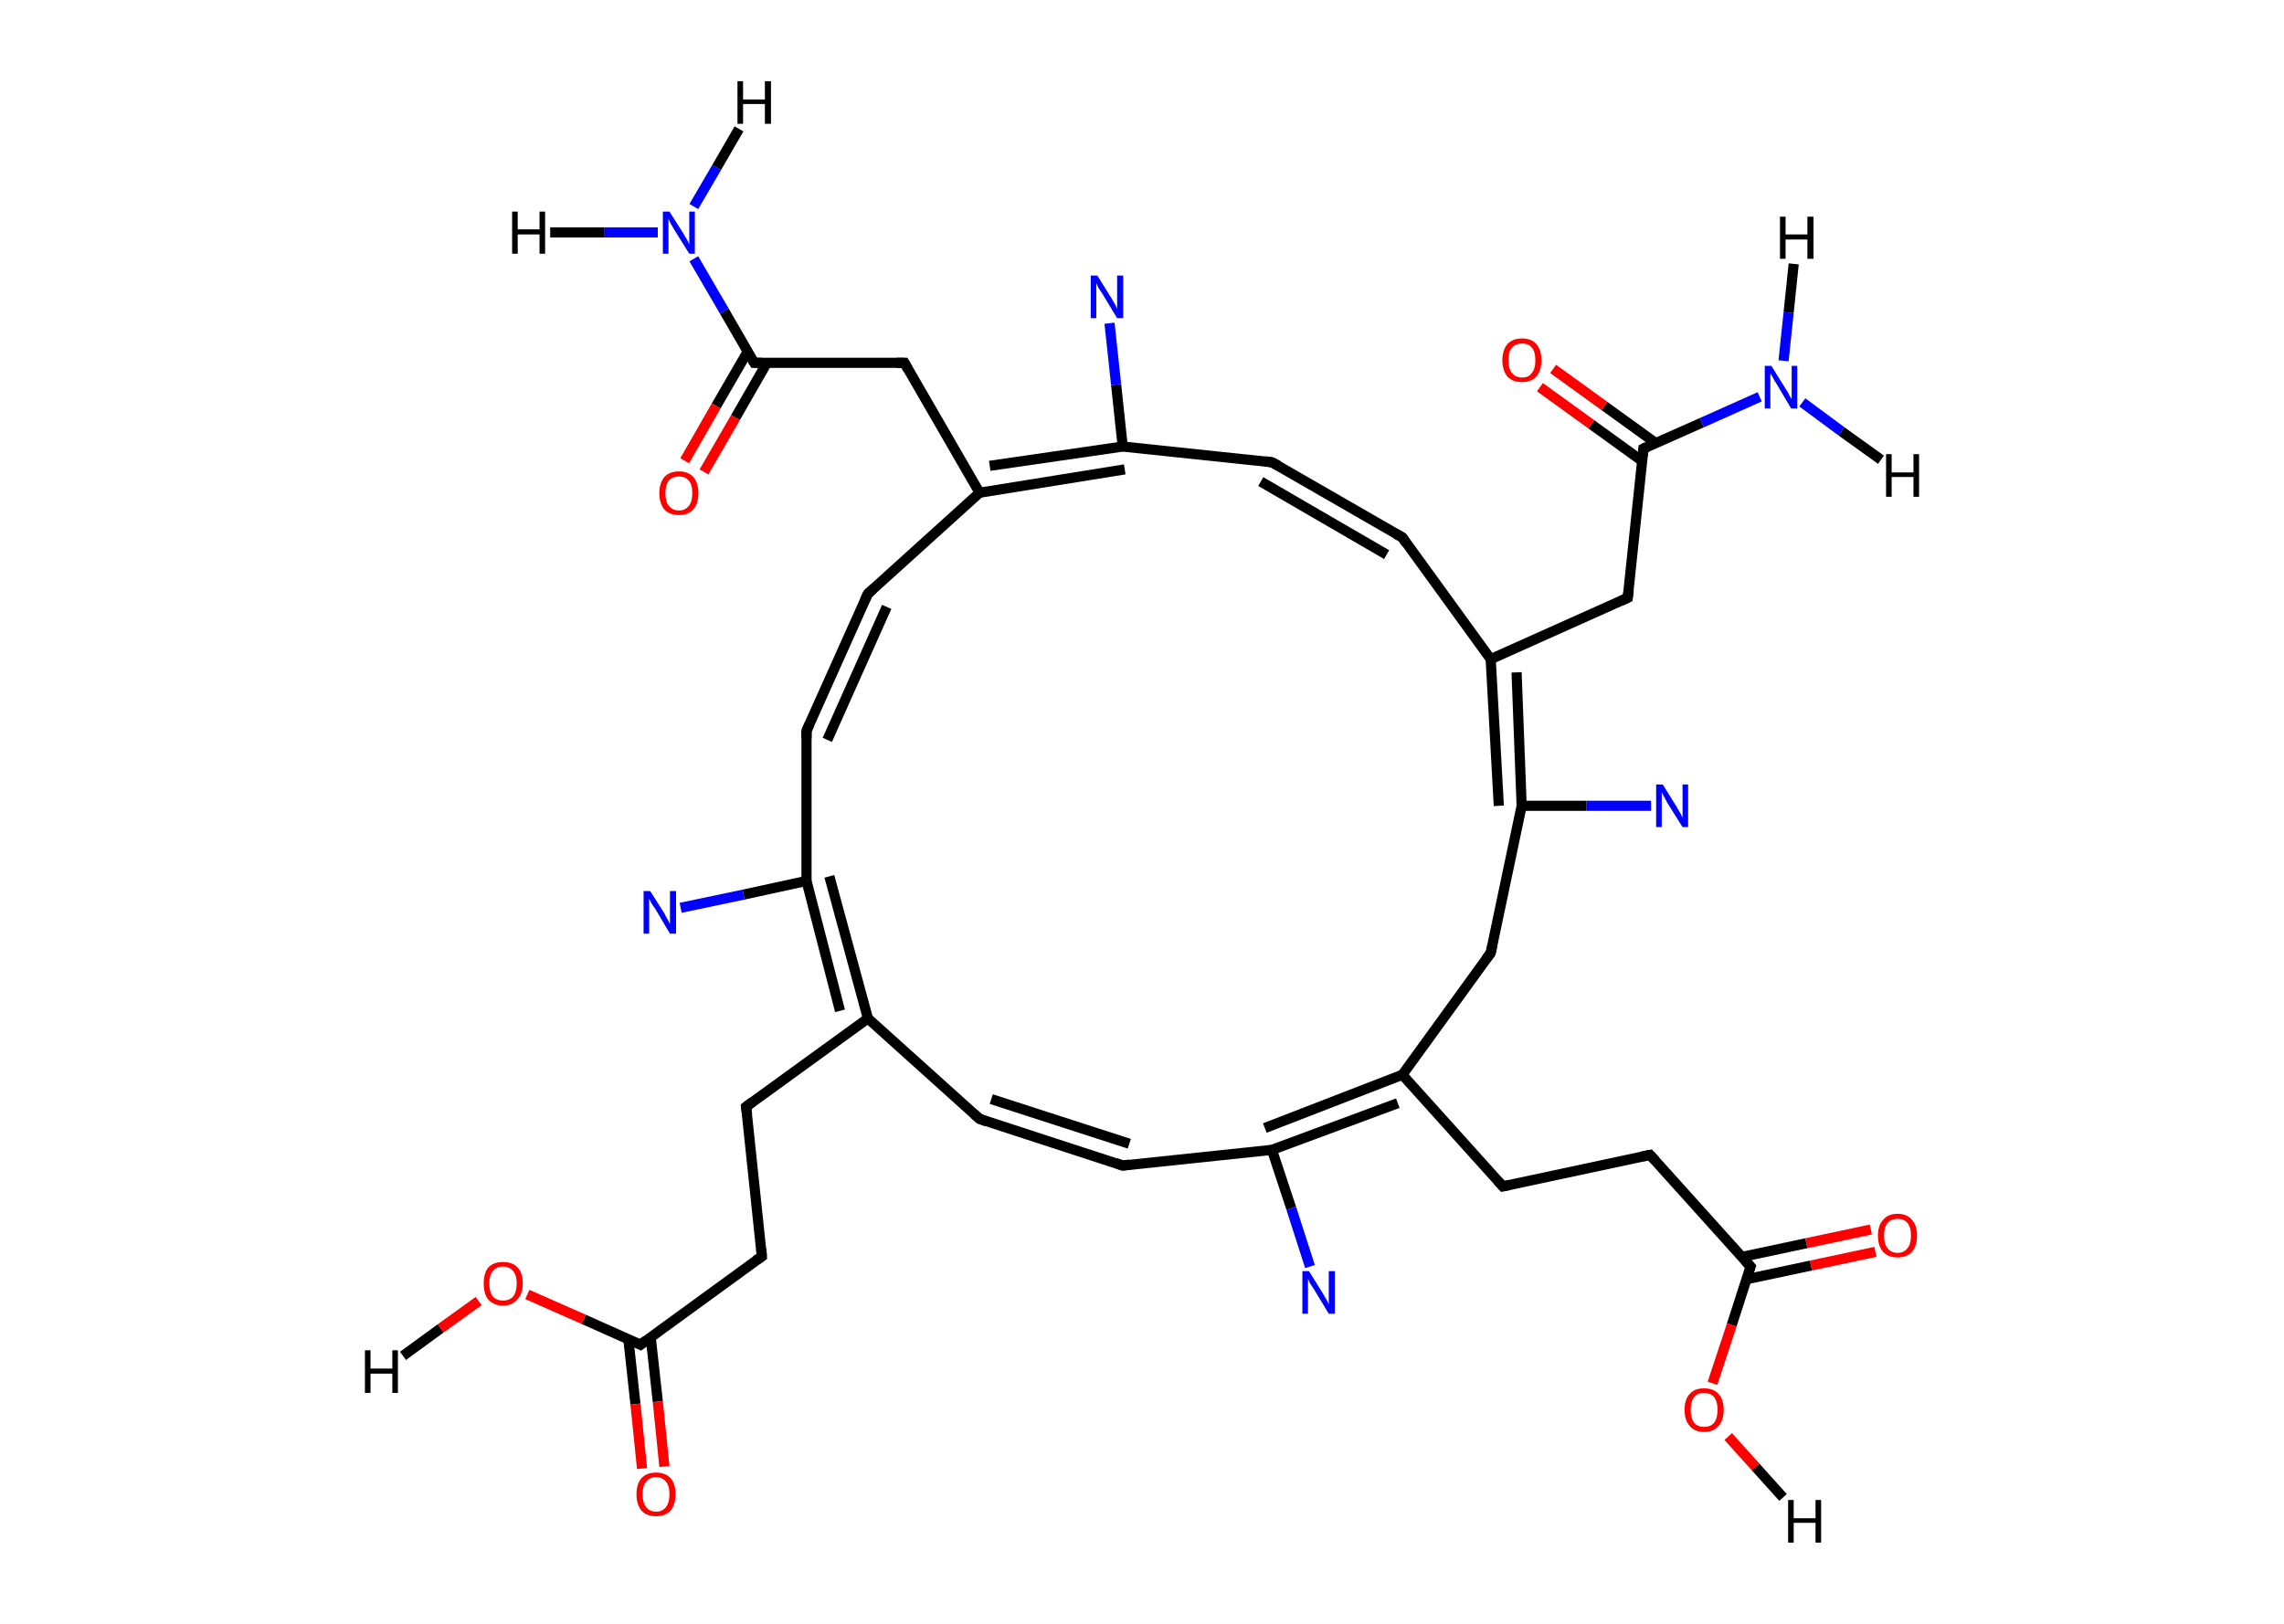
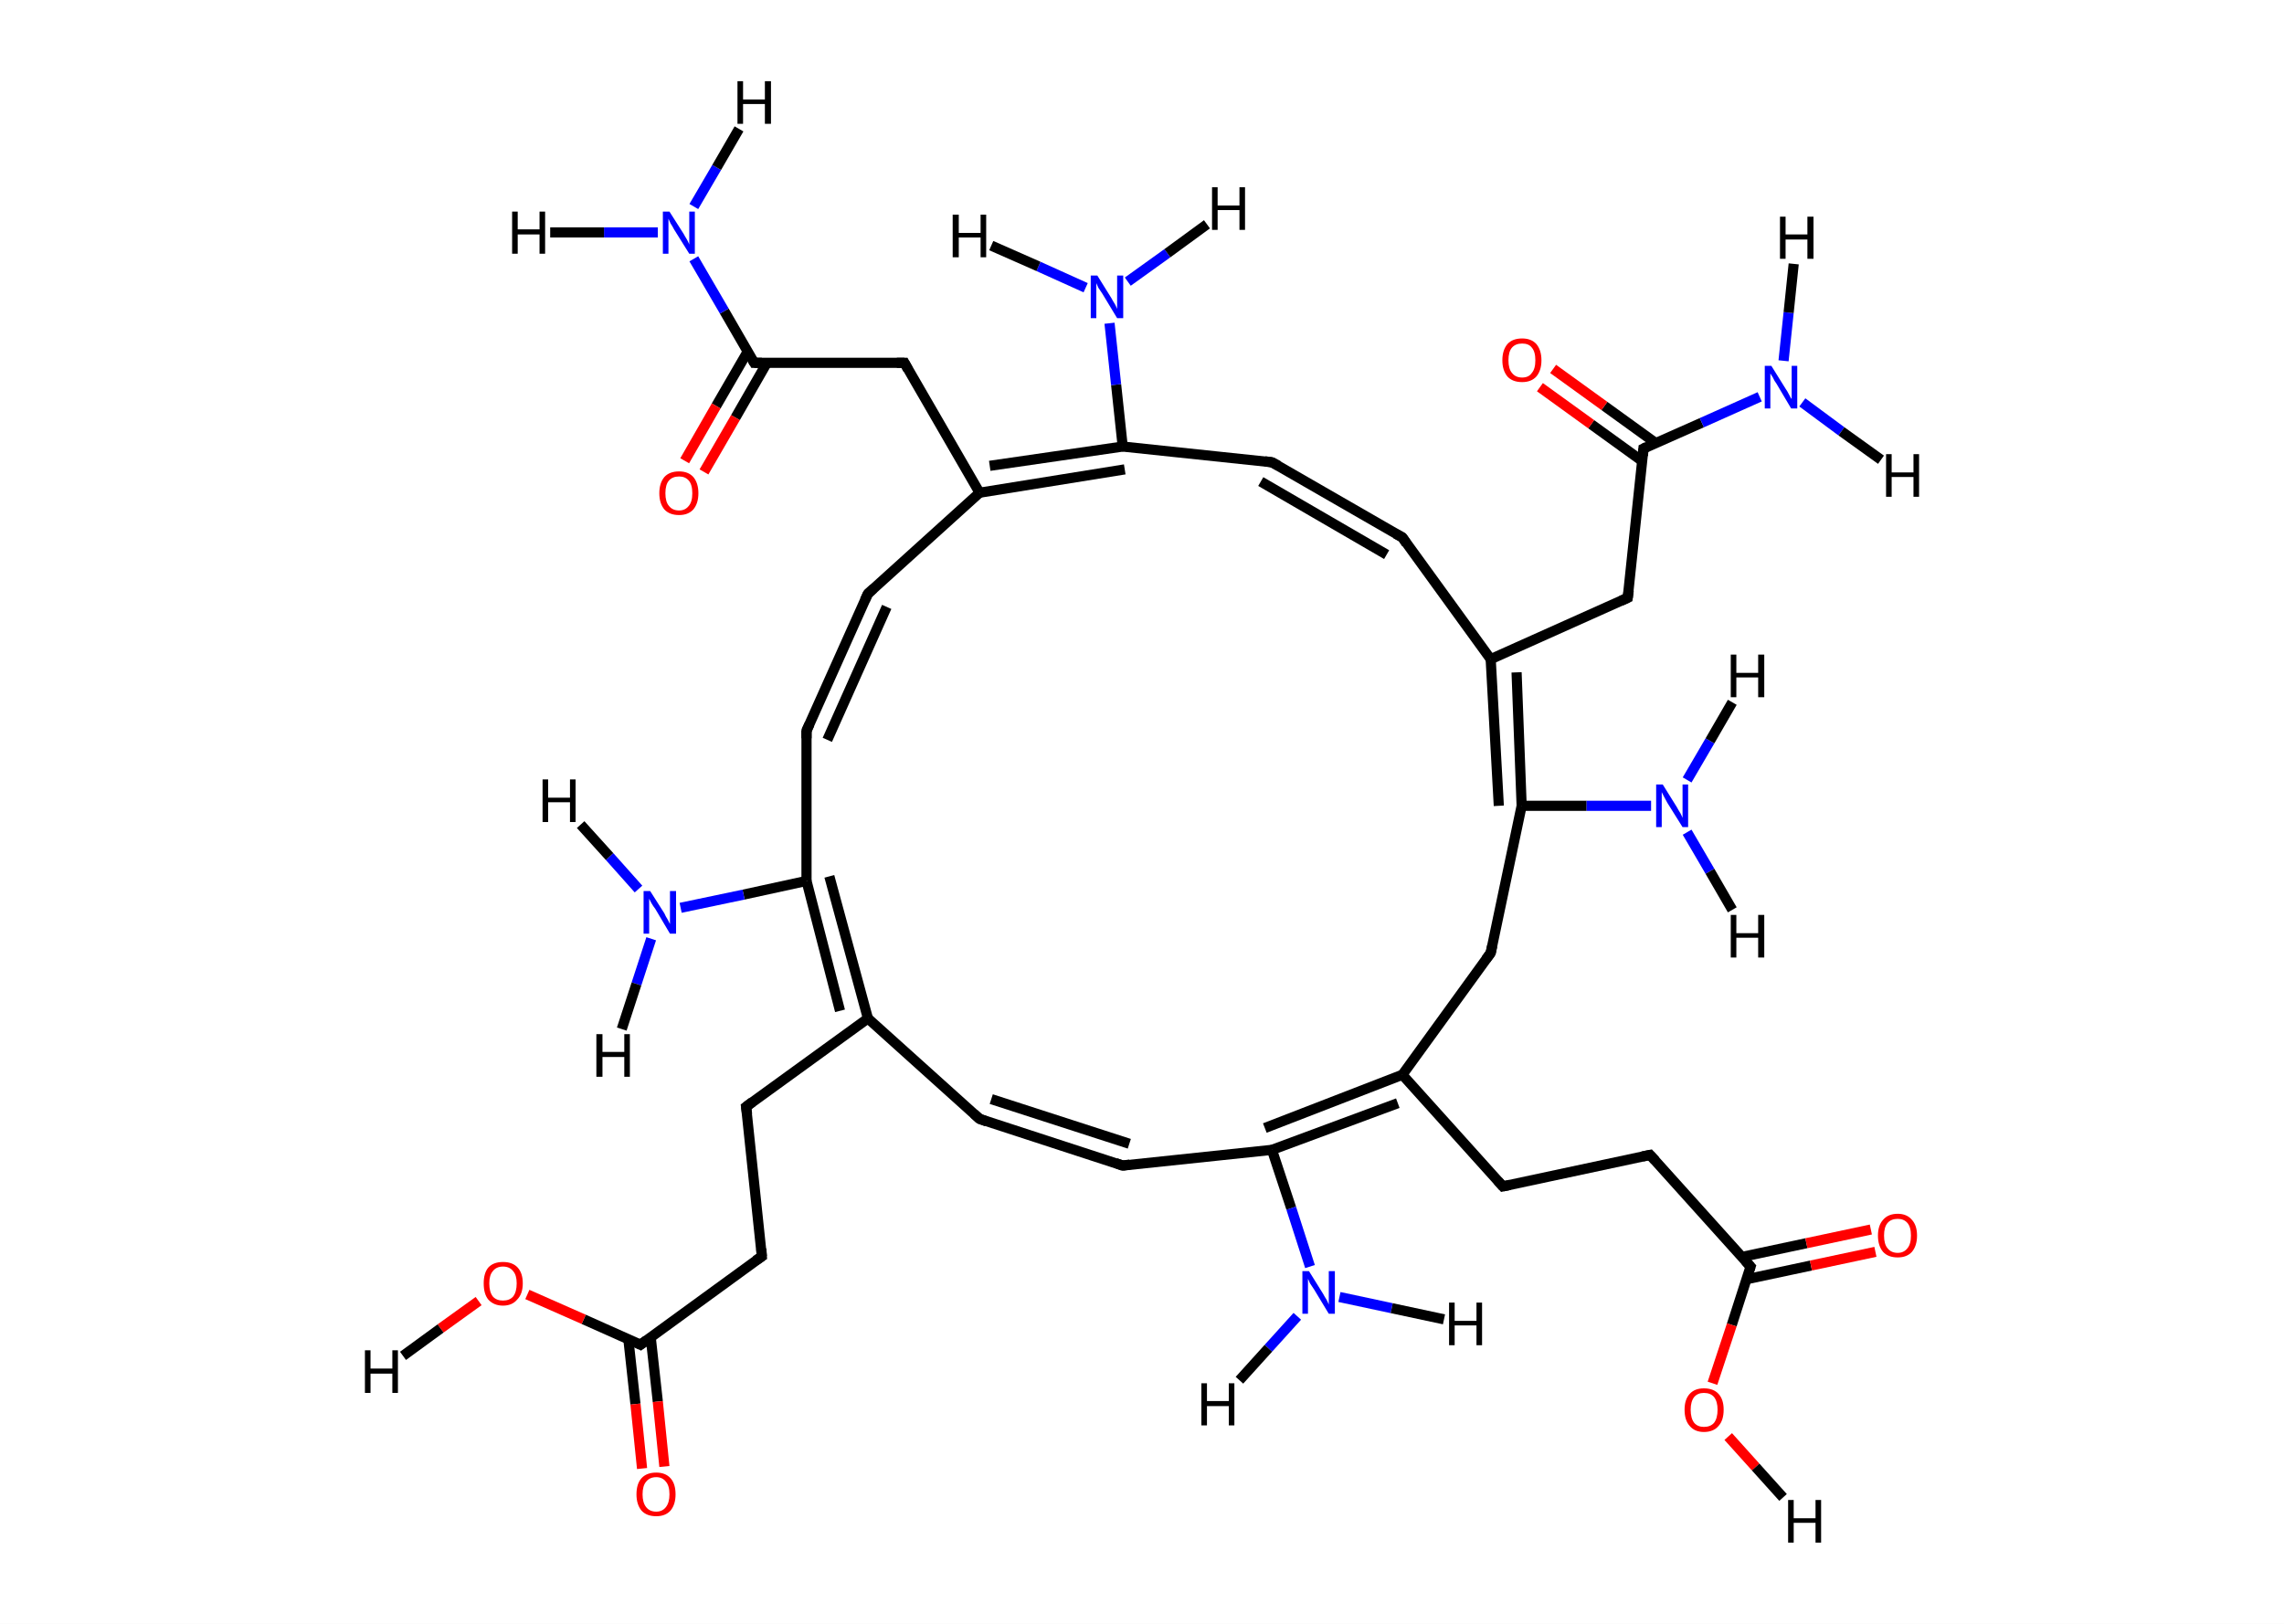
<svg xmlns="http://www.w3.org/2000/svg" version="1.1" baseProfile="full" xml:space="preserve" width="450px" height="320px" viewBox="0 0 450 320">
  <rect style="opacity:1.0;fill:#FFFFFF;stroke:none" width="450.0" height="320.0" x="0.0" y="0.0"> </rect>
  <path class="bond-0 atom-0 atom-1" d="M 295.3,158.8 L 293.7,129.9" style="fill:none;fill-rule:evenodd;stroke:#000000;stroke-width:2.0px;stroke-linecap:butt;stroke-linejoin:miter;stroke-opacity:1" />
  <path class="bond-0 atom-0 atom-1" d="M 299.8,158.8 L 298.8,132.5" style="fill:none;fill-rule:evenodd;stroke:#000000;stroke-width:2.0px;stroke-linecap:butt;stroke-linejoin:miter;stroke-opacity:1" />
  <path class="bond-1 atom-0 atom-14" d="M 299.8,158.8 L 293.7,187.8" style="fill:none;fill-rule:evenodd;stroke:#000000;stroke-width:2.0px;stroke-linecap:butt;stroke-linejoin:miter;stroke-opacity:1" />
  <path class="bond-2 atom-0 atom-15" d="M 299.8,158.8 L 312.6,158.8" style="fill:none;fill-rule:evenodd;stroke:#000000;stroke-width:2.0px;stroke-linecap:butt;stroke-linejoin:miter;stroke-opacity:1" />
  <path class="bond-2 atom-0 atom-15" d="M 312.6,158.8 L 325.3,158.8" style="fill:none;fill-rule:evenodd;stroke:#0000FF;stroke-width:2.0px;stroke-linecap:butt;stroke-linejoin:miter;stroke-opacity:1" />
  <path class="bond-3 atom-1 atom-2" d="M 293.7,129.9 L 276.3,105.9" style="fill:none;fill-rule:evenodd;stroke:#000000;stroke-width:2.0px;stroke-linecap:butt;stroke-linejoin:miter;stroke-opacity:1" />
  <path class="bond-4 atom-1 atom-19" d="M 293.7,129.9 L 320.7,117.8" style="fill:none;fill-rule:evenodd;stroke:#000000;stroke-width:2.0px;stroke-linecap:butt;stroke-linejoin:miter;stroke-opacity:1" />
  <path class="bond-5 atom-2 atom-3" d="M 276.3,105.9 L 250.6,91.1" style="fill:none;fill-rule:evenodd;stroke:#000000;stroke-width:2.0px;stroke-linecap:butt;stroke-linejoin:miter;stroke-opacity:1" />
  <path class="bond-5 atom-2 atom-3" d="M 273.2,109.3 L 248.4,94.9" style="fill:none;fill-rule:evenodd;stroke:#000000;stroke-width:2.0px;stroke-linecap:butt;stroke-linejoin:miter;stroke-opacity:1" />
  <path class="bond-6 atom-3 atom-4" d="M 250.6,91.1 L 221.2,88.0" style="fill:none;fill-rule:evenodd;stroke:#000000;stroke-width:2.0px;stroke-linecap:butt;stroke-linejoin:miter;stroke-opacity:1" />
  <path class="bond-7 atom-4 atom-5" d="M 221.6,92.5 L 193.0,97.1" style="fill:none;fill-rule:evenodd;stroke:#000000;stroke-width:2.0px;stroke-linecap:butt;stroke-linejoin:miter;stroke-opacity:1" />
  <path class="bond-7 atom-4 atom-5" d="M 221.2,88.0 L 195.0,91.8" style="fill:none;fill-rule:evenodd;stroke:#000000;stroke-width:2.0px;stroke-linecap:butt;stroke-linejoin:miter;stroke-opacity:1" />
  <path class="bond-8 atom-4 atom-16" d="M 221.2,88.0 L 219.9,75.8" style="fill:none;fill-rule:evenodd;stroke:#000000;stroke-width:2.0px;stroke-linecap:butt;stroke-linejoin:miter;stroke-opacity:1" />
  <path class="bond-8 atom-4 atom-16" d="M 219.9,75.8 L 218.6,63.7" style="fill:none;fill-rule:evenodd;stroke:#0000FF;stroke-width:2.0px;stroke-linecap:butt;stroke-linejoin:miter;stroke-opacity:1" />
  <path class="bond-9 atom-5 atom-6" d="M 193.0,97.1 L 171.0,117.0" style="fill:none;fill-rule:evenodd;stroke:#000000;stroke-width:2.0px;stroke-linecap:butt;stroke-linejoin:miter;stroke-opacity:1" />
  <path class="bond-10 atom-5 atom-25" d="M 193.0,97.1 L 178.2,71.5" style="fill:none;fill-rule:evenodd;stroke:#000000;stroke-width:2.0px;stroke-linecap:butt;stroke-linejoin:miter;stroke-opacity:1" />
  <path class="bond-11 atom-6 atom-7" d="M 171.0,117.0 L 158.9,144.0" style="fill:none;fill-rule:evenodd;stroke:#000000;stroke-width:2.0px;stroke-linecap:butt;stroke-linejoin:miter;stroke-opacity:1" />
  <path class="bond-11 atom-6 atom-7" d="M 174.7,119.6 L 163.0,145.8" style="fill:none;fill-rule:evenodd;stroke:#000000;stroke-width:2.0px;stroke-linecap:butt;stroke-linejoin:miter;stroke-opacity:1" />
  <path class="bond-12 atom-7 atom-8" d="M 158.9,144.0 L 158.9,173.6" style="fill:none;fill-rule:evenodd;stroke:#000000;stroke-width:2.0px;stroke-linecap:butt;stroke-linejoin:miter;stroke-opacity:1" />
  <path class="bond-13 atom-8 atom-9" d="M 163.4,172.7 L 171.0,200.7" style="fill:none;fill-rule:evenodd;stroke:#000000;stroke-width:2.0px;stroke-linecap:butt;stroke-linejoin:miter;stroke-opacity:1" />
  <path class="bond-13 atom-8 atom-9" d="M 158.9,173.6 L 165.5,199.2" style="fill:none;fill-rule:evenodd;stroke:#000000;stroke-width:2.0px;stroke-linecap:butt;stroke-linejoin:miter;stroke-opacity:1" />
  <path class="bond-14 atom-8 atom-17" d="M 158.9,173.6 L 146.5,176.3" style="fill:none;fill-rule:evenodd;stroke:#000000;stroke-width:2.0px;stroke-linecap:butt;stroke-linejoin:miter;stroke-opacity:1" />
  <path class="bond-14 atom-8 atom-17" d="M 146.5,176.3 L 134.1,178.9" style="fill:none;fill-rule:evenodd;stroke:#0000FF;stroke-width:2.0px;stroke-linecap:butt;stroke-linejoin:miter;stroke-opacity:1" />
  <path class="bond-15 atom-9 atom-10" d="M 171.0,200.7 L 193.0,220.5" style="fill:none;fill-rule:evenodd;stroke:#000000;stroke-width:2.0px;stroke-linecap:butt;stroke-linejoin:miter;stroke-opacity:1" />
  <path class="bond-16 atom-9 atom-31" d="M 171.0,200.7 L 147.0,218.1" style="fill:none;fill-rule:evenodd;stroke:#000000;stroke-width:2.0px;stroke-linecap:butt;stroke-linejoin:miter;stroke-opacity:1" />
  <path class="bond-17 atom-10 atom-11" d="M 193.0,220.5 L 221.2,229.7" style="fill:none;fill-rule:evenodd;stroke:#000000;stroke-width:2.0px;stroke-linecap:butt;stroke-linejoin:miter;stroke-opacity:1" />
  <path class="bond-17 atom-10 atom-11" d="M 195.3,216.6 L 222.5,225.4" style="fill:none;fill-rule:evenodd;stroke:#000000;stroke-width:2.0px;stroke-linecap:butt;stroke-linejoin:miter;stroke-opacity:1" />
  <path class="bond-18 atom-11 atom-12" d="M 221.2,229.7 L 250.6,226.6" style="fill:none;fill-rule:evenodd;stroke:#000000;stroke-width:2.0px;stroke-linecap:butt;stroke-linejoin:miter;stroke-opacity:1" />
  <path class="bond-19 atom-12 atom-13" d="M 249.2,222.3 L 276.3,211.8" style="fill:none;fill-rule:evenodd;stroke:#000000;stroke-width:2.0px;stroke-linecap:butt;stroke-linejoin:miter;stroke-opacity:1" />
  <path class="bond-19 atom-12 atom-13" d="M 250.6,226.6 L 275.4,217.4" style="fill:none;fill-rule:evenodd;stroke:#000000;stroke-width:2.0px;stroke-linecap:butt;stroke-linejoin:miter;stroke-opacity:1" />
  <path class="bond-20 atom-12 atom-18" d="M 250.6,226.6 L 254.4,238.1" style="fill:none;fill-rule:evenodd;stroke:#000000;stroke-width:2.0px;stroke-linecap:butt;stroke-linejoin:miter;stroke-opacity:1" />
  <path class="bond-20 atom-12 atom-18" d="M 254.4,238.1 L 258.1,249.6" style="fill:none;fill-rule:evenodd;stroke:#0000FF;stroke-width:2.0px;stroke-linecap:butt;stroke-linejoin:miter;stroke-opacity:1" />
  <path class="bond-21 atom-13 atom-14" d="M 276.3,211.8 L 293.7,187.8" style="fill:none;fill-rule:evenodd;stroke:#000000;stroke-width:2.0px;stroke-linecap:butt;stroke-linejoin:miter;stroke-opacity:1" />
  <path class="bond-22 atom-13 atom-37" d="M 276.3,211.8 L 296.1,233.8" style="fill:none;fill-rule:evenodd;stroke:#000000;stroke-width:2.0px;stroke-linecap:butt;stroke-linejoin:miter;stroke-opacity:1" />
  <path class="bond-23 atom-19 atom-20" d="M 320.7,117.8 L 323.8,88.4" style="fill:none;fill-rule:evenodd;stroke:#000000;stroke-width:2.0px;stroke-linecap:butt;stroke-linejoin:miter;stroke-opacity:1" />
  <path class="bond-24 atom-20 atom-21" d="M 323.8,88.4 L 335.3,83.3" style="fill:none;fill-rule:evenodd;stroke:#000000;stroke-width:2.0px;stroke-linecap:butt;stroke-linejoin:miter;stroke-opacity:1" />
  <path class="bond-24 atom-20 atom-21" d="M 335.3,83.3 L 346.7,78.2" style="fill:none;fill-rule:evenodd;stroke:#0000FF;stroke-width:2.0px;stroke-linecap:butt;stroke-linejoin:miter;stroke-opacity:1" />
  <path class="bond-25 atom-20 atom-24" d="M 326.2,87.3 L 316.1,80.0" style="fill:none;fill-rule:evenodd;stroke:#000000;stroke-width:2.0px;stroke-linecap:butt;stroke-linejoin:miter;stroke-opacity:1" />
  <path class="bond-25 atom-20 atom-24" d="M 316.1,80.0 L 306.0,72.7" style="fill:none;fill-rule:evenodd;stroke:#FF0000;stroke-width:2.0px;stroke-linecap:butt;stroke-linejoin:miter;stroke-opacity:1" />
  <path class="bond-25 atom-20 atom-24" d="M 323.6,90.9 L 313.5,83.6" style="fill:none;fill-rule:evenodd;stroke:#000000;stroke-width:2.0px;stroke-linecap:butt;stroke-linejoin:miter;stroke-opacity:1" />
  <path class="bond-25 atom-20 atom-24" d="M 313.5,83.6 L 303.4,76.3" style="fill:none;fill-rule:evenodd;stroke:#FF0000;stroke-width:2.0px;stroke-linecap:butt;stroke-linejoin:miter;stroke-opacity:1" />
  <path class="bond-26 atom-21 atom-22" d="M 351.4,71.1 L 352.4,61.6" style="fill:none;fill-rule:evenodd;stroke:#0000FF;stroke-width:2.0px;stroke-linecap:butt;stroke-linejoin:miter;stroke-opacity:1" />
  <path class="bond-26 atom-21 atom-22" d="M 352.4,61.6 L 353.4,52.0" style="fill:none;fill-rule:evenodd;stroke:#000000;stroke-width:2.0px;stroke-linecap:butt;stroke-linejoin:miter;stroke-opacity:1" />
  <path class="bond-27 atom-21 atom-23" d="M 355.1,79.3 L 362.8,85.0" style="fill:none;fill-rule:evenodd;stroke:#0000FF;stroke-width:2.0px;stroke-linecap:butt;stroke-linejoin:miter;stroke-opacity:1" />
  <path class="bond-27 atom-21 atom-23" d="M 362.8,85.0 L 370.6,90.6" style="fill:none;fill-rule:evenodd;stroke:#000000;stroke-width:2.0px;stroke-linecap:butt;stroke-linejoin:miter;stroke-opacity:1" />
  <path class="bond-28 atom-25 atom-26" d="M 178.2,71.5 L 148.6,71.5" style="fill:none;fill-rule:evenodd;stroke:#000000;stroke-width:2.0px;stroke-linecap:butt;stroke-linejoin:miter;stroke-opacity:1" />
  <path class="bond-29 atom-26 atom-27" d="M 148.6,71.5 L 142.7,61.3" style="fill:none;fill-rule:evenodd;stroke:#000000;stroke-width:2.0px;stroke-linecap:butt;stroke-linejoin:miter;stroke-opacity:1" />
  <path class="bond-29 atom-26 atom-27" d="M 142.7,61.3 L 136.7,51.0" style="fill:none;fill-rule:evenodd;stroke:#0000FF;stroke-width:2.0px;stroke-linecap:butt;stroke-linejoin:miter;stroke-opacity:1" />
  <path class="bond-30 atom-26 atom-30" d="M 147.3,69.3 L 141.1,80.0" style="fill:none;fill-rule:evenodd;stroke:#000000;stroke-width:2.0px;stroke-linecap:butt;stroke-linejoin:miter;stroke-opacity:1" />
  <path class="bond-30 atom-26 atom-30" d="M 141.1,80.0 L 134.9,90.8" style="fill:none;fill-rule:evenodd;stroke:#FF0000;stroke-width:2.0px;stroke-linecap:butt;stroke-linejoin:miter;stroke-opacity:1" />
  <path class="bond-30 atom-26 atom-30" d="M 151.1,71.5 L 144.9,82.3" style="fill:none;fill-rule:evenodd;stroke:#000000;stroke-width:2.0px;stroke-linecap:butt;stroke-linejoin:miter;stroke-opacity:1" />
  <path class="bond-30 atom-26 atom-30" d="M 144.9,82.3 L 138.7,93.0" style="fill:none;fill-rule:evenodd;stroke:#FF0000;stroke-width:2.0px;stroke-linecap:butt;stroke-linejoin:miter;stroke-opacity:1" />
  <path class="bond-31 atom-27 atom-28" d="M 129.6,45.8 L 119.0,45.8" style="fill:none;fill-rule:evenodd;stroke:#0000FF;stroke-width:2.0px;stroke-linecap:butt;stroke-linejoin:miter;stroke-opacity:1" />
  <path class="bond-31 atom-27 atom-28" d="M 119.0,45.8 L 108.4,45.8" style="fill:none;fill-rule:evenodd;stroke:#000000;stroke-width:2.0px;stroke-linecap:butt;stroke-linejoin:miter;stroke-opacity:1" />
  <path class="bond-32 atom-27 atom-29" d="M 136.7,40.7 L 141.2,33.0" style="fill:none;fill-rule:evenodd;stroke:#0000FF;stroke-width:2.0px;stroke-linecap:butt;stroke-linejoin:miter;stroke-opacity:1" />
  <path class="bond-32 atom-27 atom-29" d="M 141.2,33.0 L 145.6,25.4" style="fill:none;fill-rule:evenodd;stroke:#000000;stroke-width:2.0px;stroke-linecap:butt;stroke-linejoin:miter;stroke-opacity:1" />
  <path class="bond-33 atom-31 atom-32" d="M 147.0,218.1 L 150.1,247.6" style="fill:none;fill-rule:evenodd;stroke:#000000;stroke-width:2.0px;stroke-linecap:butt;stroke-linejoin:miter;stroke-opacity:1" />
  <path class="bond-34 atom-32 atom-33" d="M 150.1,247.6 L 126.2,265.0" style="fill:none;fill-rule:evenodd;stroke:#000000;stroke-width:2.0px;stroke-linecap:butt;stroke-linejoin:miter;stroke-opacity:1" />
  <path class="bond-35 atom-33 atom-34" d="M 123.8,263.9 L 125.2,276.7" style="fill:none;fill-rule:evenodd;stroke:#000000;stroke-width:2.0px;stroke-linecap:butt;stroke-linejoin:miter;stroke-opacity:1" />
  <path class="bond-35 atom-33 atom-34" d="M 125.2,276.7 L 126.5,289.4" style="fill:none;fill-rule:evenodd;stroke:#FF0000;stroke-width:2.0px;stroke-linecap:butt;stroke-linejoin:miter;stroke-opacity:1" />
  <path class="bond-35 atom-33 atom-34" d="M 128.2,263.5 L 129.6,276.2" style="fill:none;fill-rule:evenodd;stroke:#000000;stroke-width:2.0px;stroke-linecap:butt;stroke-linejoin:miter;stroke-opacity:1" />
  <path class="bond-35 atom-33 atom-34" d="M 129.6,276.2 L 130.9,289.0" style="fill:none;fill-rule:evenodd;stroke:#FF0000;stroke-width:2.0px;stroke-linecap:butt;stroke-linejoin:miter;stroke-opacity:1" />
  <path class="bond-36 atom-33 atom-35" d="M 126.2,265.0 L 115.0,260.0" style="fill:none;fill-rule:evenodd;stroke:#000000;stroke-width:2.0px;stroke-linecap:butt;stroke-linejoin:miter;stroke-opacity:1" />
  <path class="bond-36 atom-33 atom-35" d="M 115.0,260.0 L 103.9,255.1" style="fill:none;fill-rule:evenodd;stroke:#FF0000;stroke-width:2.0px;stroke-linecap:butt;stroke-linejoin:miter;stroke-opacity:1" />
  <path class="bond-37 atom-35 atom-36" d="M 94.3,256.4 L 86.8,261.8" style="fill:none;fill-rule:evenodd;stroke:#FF0000;stroke-width:2.0px;stroke-linecap:butt;stroke-linejoin:miter;stroke-opacity:1" />
  <path class="bond-37 atom-35 atom-36" d="M 86.8,261.8 L 79.4,267.2" style="fill:none;fill-rule:evenodd;stroke:#000000;stroke-width:2.0px;stroke-linecap:butt;stroke-linejoin:miter;stroke-opacity:1" />
  <path class="bond-38 atom-37 atom-38" d="M 296.1,233.8 L 325.1,227.6" style="fill:none;fill-rule:evenodd;stroke:#000000;stroke-width:2.0px;stroke-linecap:butt;stroke-linejoin:miter;stroke-opacity:1" />
  <path class="bond-39 atom-38 atom-39" d="M 325.1,227.6 L 344.9,249.6" style="fill:none;fill-rule:evenodd;stroke:#000000;stroke-width:2.0px;stroke-linecap:butt;stroke-linejoin:miter;stroke-opacity:1" />
  <path class="bond-40 atom-39 atom-40" d="M 344.1,252.1 L 356.8,249.4" style="fill:none;fill-rule:evenodd;stroke:#000000;stroke-width:2.0px;stroke-linecap:butt;stroke-linejoin:miter;stroke-opacity:1" />
  <path class="bond-40 atom-39 atom-40" d="M 356.8,249.4 L 369.5,246.7" style="fill:none;fill-rule:evenodd;stroke:#FF0000;stroke-width:2.0px;stroke-linecap:butt;stroke-linejoin:miter;stroke-opacity:1" />
  <path class="bond-40 atom-39 atom-40" d="M 343.2,247.7 L 355.9,245.0" style="fill:none;fill-rule:evenodd;stroke:#000000;stroke-width:2.0px;stroke-linecap:butt;stroke-linejoin:miter;stroke-opacity:1" />
  <path class="bond-40 atom-39 atom-40" d="M 355.9,245.0 L 368.6,242.3" style="fill:none;fill-rule:evenodd;stroke:#FF0000;stroke-width:2.0px;stroke-linecap:butt;stroke-linejoin:miter;stroke-opacity:1" />
  <path class="bond-41 atom-39 atom-41" d="M 344.9,249.6 L 341.2,261.1" style="fill:none;fill-rule:evenodd;stroke:#000000;stroke-width:2.0px;stroke-linecap:butt;stroke-linejoin:miter;stroke-opacity:1" />
  <path class="bond-41 atom-39 atom-41" d="M 341.2,261.1 L 337.4,272.6" style="fill:none;fill-rule:evenodd;stroke:#FF0000;stroke-width:2.0px;stroke-linecap:butt;stroke-linejoin:miter;stroke-opacity:1" />
  <path class="bond-42 atom-41 atom-42" d="M 340.5,283.1 L 345.9,289.1" style="fill:none;fill-rule:evenodd;stroke:#FF0000;stroke-width:2.0px;stroke-linecap:butt;stroke-linejoin:miter;stroke-opacity:1" />
  <path class="bond-42 atom-41 atom-42" d="M 345.9,289.1 L 351.3,295.1" style="fill:none;fill-rule:evenodd;stroke:#000000;stroke-width:2.0px;stroke-linecap:butt;stroke-linejoin:miter;stroke-opacity:1" />
+   <path class="bond-43 atom-15 atom-43" d="M 332.4,164.0 L 336.9,171.7" style="fill:none;fill-rule:evenodd;stroke:#0000FF;stroke-width:2.0px;stroke-linecap:butt;stroke-linejoin:miter;stroke-opacity:1" />
+   <path class="bond-43 atom-15 atom-43" d="M 336.9,171.7 L 341.3,179.3" style="fill:none;fill-rule:evenodd;stroke:#000000;stroke-width:2.0px;stroke-linecap:butt;stroke-linejoin:miter;stroke-opacity:1" />
+   <path class="bond-44 atom-15 atom-44" d="M 332.4,153.7 L 336.9,146.0" style="fill:none;fill-rule:evenodd;stroke:#0000FF;stroke-width:2.0px;stroke-linecap:butt;stroke-linejoin:miter;stroke-opacity:1" />
+   <path class="bond-44 atom-15 atom-44" d="M 336.9,146.0 L 341.3,138.4" style="fill:none;fill-rule:evenodd;stroke:#000000;stroke-width:2.0px;stroke-linecap:butt;stroke-linejoin:miter;stroke-opacity:1" />
+   <path class="bond-45 atom-16 atom-45" d="M 222.2,55.5 L 230.0,49.9" style="fill:none;fill-rule:evenodd;stroke:#0000FF;stroke-width:2.0px;stroke-linecap:butt;stroke-linejoin:miter;stroke-opacity:1" />
+   <path class="bond-45 atom-16 atom-45" d="M 230.0,49.9 L 237.8,44.2" style="fill:none;fill-rule:evenodd;stroke:#000000;stroke-width:2.0px;stroke-linecap:butt;stroke-linejoin:miter;stroke-opacity:1" />
+   <path class="bond-46 atom-16 atom-46" d="M 213.9,56.7 L 204.6,52.5" style="fill:none;fill-rule:evenodd;stroke:#0000FF;stroke-width:2.0px;stroke-linecap:butt;stroke-linejoin:miter;stroke-opacity:1" />
+   <path class="bond-46 atom-16 atom-46" d="M 204.6,52.5 L 195.3,48.4" style="fill:none;fill-rule:evenodd;stroke:#000000;stroke-width:2.0px;stroke-linecap:butt;stroke-linejoin:miter;stroke-opacity:1" />
+   <path class="bond-47 atom-17 atom-47" d="M 125.8,175.2 L 120.1,168.8" style="fill:none;fill-rule:evenodd;stroke:#0000FF;stroke-width:2.0px;stroke-linecap:butt;stroke-linejoin:miter;stroke-opacity:1" />
+   <path class="bond-47 atom-17 atom-47" d="M 120.1,168.8 L 114.4,162.5" style="fill:none;fill-rule:evenodd;stroke:#000000;stroke-width:2.0px;stroke-linecap:butt;stroke-linejoin:miter;stroke-opacity:1" />
+   <path class="bond-48 atom-17 atom-48" d="M 128.3,185.0 L 125.4,193.9" style="fill:none;fill-rule:evenodd;stroke:#0000FF;stroke-width:2.0px;stroke-linecap:butt;stroke-linejoin:miter;stroke-opacity:1" />
+   <path class="bond-48 atom-17 atom-48" d="M 125.4,193.9 L 122.5,202.8" style="fill:none;fill-rule:evenodd;stroke:#000000;stroke-width:2.0px;stroke-linecap:butt;stroke-linejoin:miter;stroke-opacity:1" />
+   <path class="bond-49 atom-18 atom-49" d="M 255.6,259.4 L 249.9,265.7" style="fill:none;fill-rule:evenodd;stroke:#0000FF;stroke-width:2.0px;stroke-linecap:butt;stroke-linejoin:miter;stroke-opacity:1" />
+   <path class="bond-49 atom-18 atom-49" d="M 249.9,265.7 L 244.2,272.0" style="fill:none;fill-rule:evenodd;stroke:#000000;stroke-width:2.0px;stroke-linecap:butt;stroke-linejoin:miter;stroke-opacity:1" />
+   <path class="bond-50 atom-18 atom-50" d="M 263.9,255.6 L 274.2,257.8" style="fill:none;fill-rule:evenodd;stroke:#0000FF;stroke-width:2.0px;stroke-linecap:butt;stroke-linejoin:miter;stroke-opacity:1" />
+   <path class="bond-50 atom-18 atom-50" d="M 274.2,257.8 L 284.5,260.0" style="fill:none;fill-rule:evenodd;stroke:#000000;stroke-width:2.0px;stroke-linecap:butt;stroke-linejoin:miter;stroke-opacity:1" />
  <path d="M 277.1,107.1 L 276.3,105.9 L 275.0,105.2" style="fill:none;stroke:#000000;stroke-width:2.0px;stroke-linecap:butt;stroke-linejoin:miter;stroke-opacity:1;" />
  <path d="M 251.9,91.8 L 250.6,91.1 L 249.2,90.9" style="fill:none;stroke:#000000;stroke-width:2.0px;stroke-linecap:butt;stroke-linejoin:miter;stroke-opacity:1;" />
  <path d="M 172.1,116.0 L 171.0,117.0 L 170.4,118.3" style="fill:none;stroke:#000000;stroke-width:2.0px;stroke-linecap:butt;stroke-linejoin:miter;stroke-opacity:1;" />
  <path d="M 159.5,142.7 L 158.9,144.0 L 158.9,145.5" style="fill:none;stroke:#000000;stroke-width:2.0px;stroke-linecap:butt;stroke-linejoin:miter;stroke-opacity:1;" />
  <path d="M 191.9,219.5 L 193.0,220.5 L 194.4,221.0" style="fill:none;stroke:#000000;stroke-width:2.0px;stroke-linecap:butt;stroke-linejoin:miter;stroke-opacity:1;" />
  <path d="M 219.8,229.2 L 221.2,229.7 L 222.6,229.5" style="fill:none;stroke:#000000;stroke-width:2.0px;stroke-linecap:butt;stroke-linejoin:miter;stroke-opacity:1;" />
  <path d="M 294.0,186.4 L 293.7,187.8 L 292.8,189.0" style="fill:none;stroke:#000000;stroke-width:2.0px;stroke-linecap:butt;stroke-linejoin:miter;stroke-opacity:1;" />
  <path d="M 319.4,118.4 L 320.7,117.8 L 320.9,116.3" style="fill:none;stroke:#000000;stroke-width:2.0px;stroke-linecap:butt;stroke-linejoin:miter;stroke-opacity:1;" />
  <path d="M 323.7,89.8 L 323.8,88.4 L 324.4,88.1" style="fill:none;stroke:#000000;stroke-width:2.0px;stroke-linecap:butt;stroke-linejoin:miter;stroke-opacity:1;" />
  <path d="M 178.9,72.8 L 178.2,71.5 L 176.7,71.5" style="fill:none;stroke:#000000;stroke-width:2.0px;stroke-linecap:butt;stroke-linejoin:miter;stroke-opacity:1;" />
  <path d="M 150.1,71.5 L 148.6,71.5 L 148.3,71.0" style="fill:none;stroke:#000000;stroke-width:2.0px;stroke-linecap:butt;stroke-linejoin:miter;stroke-opacity:1;" />
  <path d="M 148.2,217.2 L 147.0,218.1 L 147.2,219.6" style="fill:none;stroke:#000000;stroke-width:2.0px;stroke-linecap:butt;stroke-linejoin:miter;stroke-opacity:1;" />
  <path d="M 150.0,246.1 L 150.1,247.6 L 148.9,248.4" style="fill:none;stroke:#000000;stroke-width:2.0px;stroke-linecap:butt;stroke-linejoin:miter;stroke-opacity:1;" />
  <path d="M 127.4,264.1 L 126.2,265.0 L 125.6,264.7" style="fill:none;stroke:#000000;stroke-width:2.0px;stroke-linecap:butt;stroke-linejoin:miter;stroke-opacity:1;" />
  <path d="M 295.1,232.7 L 296.1,233.8 L 297.5,233.5" style="fill:none;stroke:#000000;stroke-width:2.0px;stroke-linecap:butt;stroke-linejoin:miter;stroke-opacity:1;" />
  <path d="M 323.6,227.9 L 325.1,227.6 L 326.1,228.7" style="fill:none;stroke:#000000;stroke-width:2.0px;stroke-linecap:butt;stroke-linejoin:miter;stroke-opacity:1;" />
  <path d="M 343.9,248.5 L 344.9,249.6 L 344.7,250.2" style="fill:none;stroke:#000000;stroke-width:2.0px;stroke-linecap:butt;stroke-linejoin:miter;stroke-opacity:1;" />
  <path class="atom-15" d="M 327.6 154.6 L 330.4 159.1 Q 330.6 159.5, 331.1 160.3 Q 331.5 161.1, 331.5 161.2 L 331.5 154.6 L 332.6 154.6 L 332.6 163.0 L 331.5 163.0 L 328.5 158.2 Q 328.2 157.6, 327.8 156.9 Q 327.5 156.3, 327.4 156.1 L 327.4 163.0 L 326.3 163.0 L 326.3 154.6 L 327.6 154.6 " fill="#0000FF" />
  <path class="atom-16" d="M 216.2 54.3 L 219.0 58.8 Q 219.2 59.2, 219.7 60.0 Q 220.1 60.8, 220.1 60.9 L 220.1 54.3 L 221.3 54.3 L 221.3 62.7 L 220.1 62.7 L 217.2 57.9 Q 216.8 57.3, 216.4 56.7 Q 216.1 56.0, 216.0 55.8 L 216.0 62.7 L 214.9 62.7 L 214.9 54.3 L 216.2 54.3 " fill="#0000FF" />
  <path class="atom-17" d="M 128.1 175.6 L 130.9 180.0 Q 131.1 180.5, 131.6 181.3 Q 132.0 182.1, 132.0 182.1 L 132.0 175.6 L 133.2 175.6 L 133.2 184.0 L 132.0 184.0 L 129.1 179.1 Q 128.7 178.6, 128.3 177.9 Q 128.0 177.3, 127.9 177.1 L 127.9 184.0 L 126.8 184.0 L 126.8 175.6 L 128.1 175.6 " fill="#0000FF" />
  <path class="atom-18" d="M 257.9 250.5 L 260.7 255.0 Q 260.9 255.4, 261.4 256.2 Q 261.8 257.0, 261.8 257.1 L 261.8 250.5 L 263.0 250.5 L 263.0 258.9 L 261.8 258.9 L 258.9 254.1 Q 258.5 253.5, 258.1 252.9 Q 257.8 252.2, 257.7 252.0 L 257.7 258.9 L 256.6 258.9 L 256.6 250.5 L 257.9 250.5 " fill="#0000FF" />
  <path class="atom-21" d="M 349.0 72.1 L 351.8 76.6 Q 352.1 77.0, 352.5 77.8 Q 352.9 78.6, 353.0 78.6 L 353.0 72.1 L 354.1 72.1 L 354.1 80.5 L 352.9 80.5 L 350.0 75.6 Q 349.6 75.1, 349.3 74.4 Q 348.9 73.8, 348.8 73.6 L 348.8 80.5 L 347.7 80.5 L 347.7 72.1 L 349.0 72.1 " fill="#0000FF" />
  <path class="atom-22" d="M 350.7 42.7 L 351.8 42.7 L 351.8 46.2 L 356.1 46.2 L 356.1 42.7 L 357.3 42.7 L 357.3 51.0 L 356.1 51.0 L 356.1 47.2 L 351.8 47.2 L 351.8 51.0 L 350.7 51.0 L 350.7 42.7 " fill="#000000" />
  <path class="atom-23" d="M 371.6 89.5 L 372.7 89.5 L 372.7 93.1 L 377.0 93.1 L 377.0 89.5 L 378.1 89.5 L 378.1 97.9 L 377.0 97.9 L 377.0 94.0 L 372.7 94.0 L 372.7 97.9 L 371.6 97.9 L 371.6 89.5 " fill="#000000" />
  <path class="atom-24" d="M 296.0 71.0 Q 296.0 69.0, 297.0 67.8 Q 298.0 66.7, 299.9 66.7 Q 301.7 66.7, 302.7 67.8 Q 303.7 69.0, 303.7 71.0 Q 303.7 73.0, 302.7 74.2 Q 301.7 75.3, 299.9 75.3 Q 298.0 75.3, 297.0 74.2 Q 296.0 73.0, 296.0 71.0 M 299.9 74.4 Q 301.2 74.4, 301.8 73.5 Q 302.5 72.7, 302.5 71.0 Q 302.5 69.3, 301.8 68.5 Q 301.2 67.7, 299.9 67.7 Q 298.6 67.7, 297.9 68.5 Q 297.2 69.3, 297.2 71.0 Q 297.2 72.7, 297.9 73.5 Q 298.6 74.4, 299.9 74.4 " fill="#FF0000" />
  <path class="atom-27" d="M 131.9 41.7 L 134.7 46.1 Q 134.9 46.5, 135.4 47.3 Q 135.8 48.1, 135.8 48.2 L 135.8 41.7 L 136.9 41.7 L 136.9 50.0 L 135.8 50.0 L 132.8 45.2 Q 132.5 44.6, 132.1 44.0 Q 131.8 43.3, 131.7 43.1 L 131.7 50.0 L 130.6 50.0 L 130.6 41.7 L 131.9 41.7 " fill="#0000FF" />
  <path class="atom-28" d="M 100.9 41.7 L 102.0 41.7 L 102.0 45.2 L 106.3 45.2 L 106.3 41.7 L 107.4 41.7 L 107.4 50.0 L 106.3 50.0 L 106.3 46.2 L 102.0 46.2 L 102.0 50.0 L 100.9 50.0 L 100.9 41.7 " fill="#000000" />
  <path class="atom-29" d="M 145.3 16.0 L 146.4 16.0 L 146.4 19.6 L 150.7 19.6 L 150.7 16.0 L 151.9 16.0 L 151.9 24.4 L 150.7 24.4 L 150.7 20.5 L 146.4 20.5 L 146.4 24.4 L 145.3 24.4 L 145.3 16.0 " fill="#000000" />
  <path class="atom-30" d="M 129.9 97.2 Q 129.9 95.2, 130.9 94.0 Q 131.9 92.9, 133.8 92.9 Q 135.6 92.9, 136.6 94.0 Q 137.6 95.2, 137.6 97.2 Q 137.6 99.2, 136.6 100.4 Q 135.6 101.5, 133.8 101.5 Q 131.9 101.5, 130.9 100.4 Q 129.9 99.2, 129.9 97.2 M 133.8 100.6 Q 135.0 100.6, 135.7 99.7 Q 136.4 98.9, 136.4 97.2 Q 136.4 95.5, 135.7 94.7 Q 135.0 93.9, 133.8 93.9 Q 132.5 93.9, 131.8 94.7 Q 131.1 95.5, 131.1 97.2 Q 131.1 98.9, 131.8 99.7 Q 132.5 100.6, 133.8 100.6 " fill="#FF0000" />
  <path class="atom-34" d="M 125.4 294.5 Q 125.4 292.4, 126.4 291.3 Q 127.4 290.2, 129.3 290.2 Q 131.1 290.2, 132.1 291.3 Q 133.1 292.4, 133.1 294.5 Q 133.1 296.5, 132.1 297.7 Q 131.1 298.8, 129.3 298.8 Q 127.4 298.8, 126.4 297.7 Q 125.4 296.5, 125.4 294.5 M 129.3 297.9 Q 130.5 297.9, 131.2 297.0 Q 131.9 296.1, 131.9 294.5 Q 131.9 292.8, 131.2 292.0 Q 130.5 291.1, 129.3 291.1 Q 128.0 291.1, 127.3 292.0 Q 126.6 292.8, 126.6 294.5 Q 126.6 296.1, 127.3 297.0 Q 128.0 297.9, 129.3 297.9 " fill="#FF0000" />
  <path class="atom-35" d="M 95.3 252.9 Q 95.3 250.9, 96.2 249.8 Q 97.2 248.7, 99.1 248.7 Q 101.0 248.7, 102.0 249.8 Q 103.0 250.9, 103.0 252.9 Q 103.0 255.0, 101.9 256.1 Q 100.9 257.3, 99.1 257.3 Q 97.3 257.3, 96.2 256.1 Q 95.3 255.0, 95.3 252.9 M 99.1 256.3 Q 100.4 256.3, 101.1 255.5 Q 101.8 254.6, 101.8 252.9 Q 101.8 251.3, 101.1 250.5 Q 100.4 249.6, 99.1 249.6 Q 97.8 249.6, 97.1 250.5 Q 96.4 251.3, 96.4 252.9 Q 96.4 254.6, 97.1 255.5 Q 97.8 256.3, 99.1 256.3 " fill="#FF0000" />
  <path class="atom-36" d="M 71.9 266.1 L 73.0 266.1 L 73.0 269.7 L 77.3 269.7 L 77.3 266.1 L 78.4 266.1 L 78.4 274.5 L 77.3 274.5 L 77.3 270.7 L 73.0 270.7 L 73.0 274.5 L 71.9 274.5 L 71.9 266.1 " fill="#000000" />
  <path class="atom-40" d="M 370.0 243.5 Q 370.0 241.5, 371.0 240.4 Q 372.0 239.2, 373.9 239.2 Q 375.7 239.2, 376.7 240.4 Q 377.7 241.5, 377.7 243.5 Q 377.7 245.5, 376.7 246.7 Q 375.7 247.8, 373.9 247.8 Q 372.0 247.8, 371.0 246.7 Q 370.0 245.5, 370.0 243.5 M 373.9 246.9 Q 375.1 246.9, 375.8 246.0 Q 376.5 245.2, 376.5 243.5 Q 376.5 241.8, 375.8 241.0 Q 375.1 240.2, 373.9 240.2 Q 372.6 240.2, 371.9 241.0 Q 371.2 241.8, 371.2 243.5 Q 371.2 245.2, 371.9 246.0 Q 372.6 246.9, 373.9 246.9 " fill="#FF0000" />
  <path class="atom-41" d="M 331.9 277.8 Q 331.9 275.8, 332.9 274.7 Q 333.9 273.6, 335.7 273.6 Q 337.6 273.6, 338.6 274.7 Q 339.6 275.8, 339.6 277.8 Q 339.6 279.9, 338.6 281.0 Q 337.6 282.2, 335.7 282.2 Q 333.9 282.2, 332.9 281.0 Q 331.9 279.9, 331.9 277.8 M 335.7 281.2 Q 337.0 281.2, 337.7 280.4 Q 338.4 279.5, 338.4 277.8 Q 338.4 276.2, 337.7 275.3 Q 337.0 274.5, 335.7 274.5 Q 334.5 274.5, 333.8 275.3 Q 333.1 276.2, 333.1 277.8 Q 333.1 279.5, 333.8 280.4 Q 334.5 281.2, 335.7 281.2 " fill="#FF0000" />
  <path class="atom-42" d="M 352.3 295.6 L 353.4 295.6 L 353.4 299.2 L 357.7 299.2 L 357.7 295.6 L 358.8 295.6 L 358.8 304.0 L 357.7 304.0 L 357.7 300.1 L 353.4 300.1 L 353.4 304.0 L 352.3 304.0 L 352.3 295.6 " fill="#000000" />
+   <path class="atom-43" d="M 341.0 180.3 L 342.1 180.3 L 342.1 183.9 L 346.4 183.9 L 346.4 180.3 L 347.6 180.3 L 347.6 188.7 L 346.4 188.7 L 346.4 184.8 L 342.1 184.8 L 342.1 188.7 L 341.0 188.7 L 341.0 180.3 " fill="#000000" />
+   <path class="atom-44" d="M 341.0 129.0 L 342.1 129.0 L 342.1 132.6 L 346.4 132.6 L 346.4 129.0 L 347.6 129.0 L 347.6 137.4 L 346.4 137.4 L 346.4 133.5 L 342.1 133.5 L 342.1 137.4 L 341.0 137.4 L 341.0 129.0 " fill="#000000" />
+   <path class="atom-45" d="M 238.8 36.9 L 239.9 36.9 L 239.9 40.5 L 244.2 40.5 L 244.2 36.9 L 245.3 36.9 L 245.3 45.3 L 244.2 45.3 L 244.2 41.4 L 239.9 41.4 L 239.9 45.3 L 238.8 45.3 L 238.8 36.9 " fill="#000000" />
+   <path class="atom-46" d="M 187.7 42.3 L 188.9 42.3 L 188.9 45.9 L 193.2 45.9 L 193.2 42.3 L 194.3 42.3 L 194.3 50.7 L 193.2 50.7 L 193.2 46.8 L 188.9 46.8 L 188.9 50.7 L 187.7 50.7 L 187.7 42.3 " fill="#000000" />
+   <path class="atom-47" d="M 106.9 153.6 L 108.0 153.6 L 108.0 157.2 L 112.3 157.2 L 112.3 153.6 L 113.4 153.6 L 113.4 162.0 L 112.3 162.0 L 112.3 158.1 L 108.0 158.1 L 108.0 162.0 L 106.9 162.0 L 106.9 153.6 " fill="#000000" />
+   <path class="atom-48" d="M 117.5 203.8 L 118.7 203.8 L 118.7 207.3 L 123.0 207.3 L 123.0 203.8 L 124.1 203.8 L 124.1 212.2 L 123.0 212.2 L 123.0 208.3 L 118.7 208.3 L 118.7 212.2 L 117.5 212.2 L 117.5 203.8 " fill="#000000" />
+   <path class="atom-49" d="M 236.7 272.6 L 237.8 272.6 L 237.8 276.1 L 242.1 276.1 L 242.1 272.6 L 243.2 272.6 L 243.2 280.9 L 242.1 280.9 L 242.1 277.1 L 237.8 277.1 L 237.8 280.9 L 236.7 280.9 L 236.7 272.6 " fill="#000000" />
+   <path class="atom-50" d="M 285.5 256.7 L 286.6 256.7 L 286.6 260.3 L 290.9 260.3 L 290.9 256.7 L 292.0 256.7 L 292.0 265.1 L 290.9 265.1 L 290.9 261.2 L 286.6 261.2 L 286.6 265.1 L 285.5 265.1 L 285.5 256.7 " fill="#000000" />
</svg>
